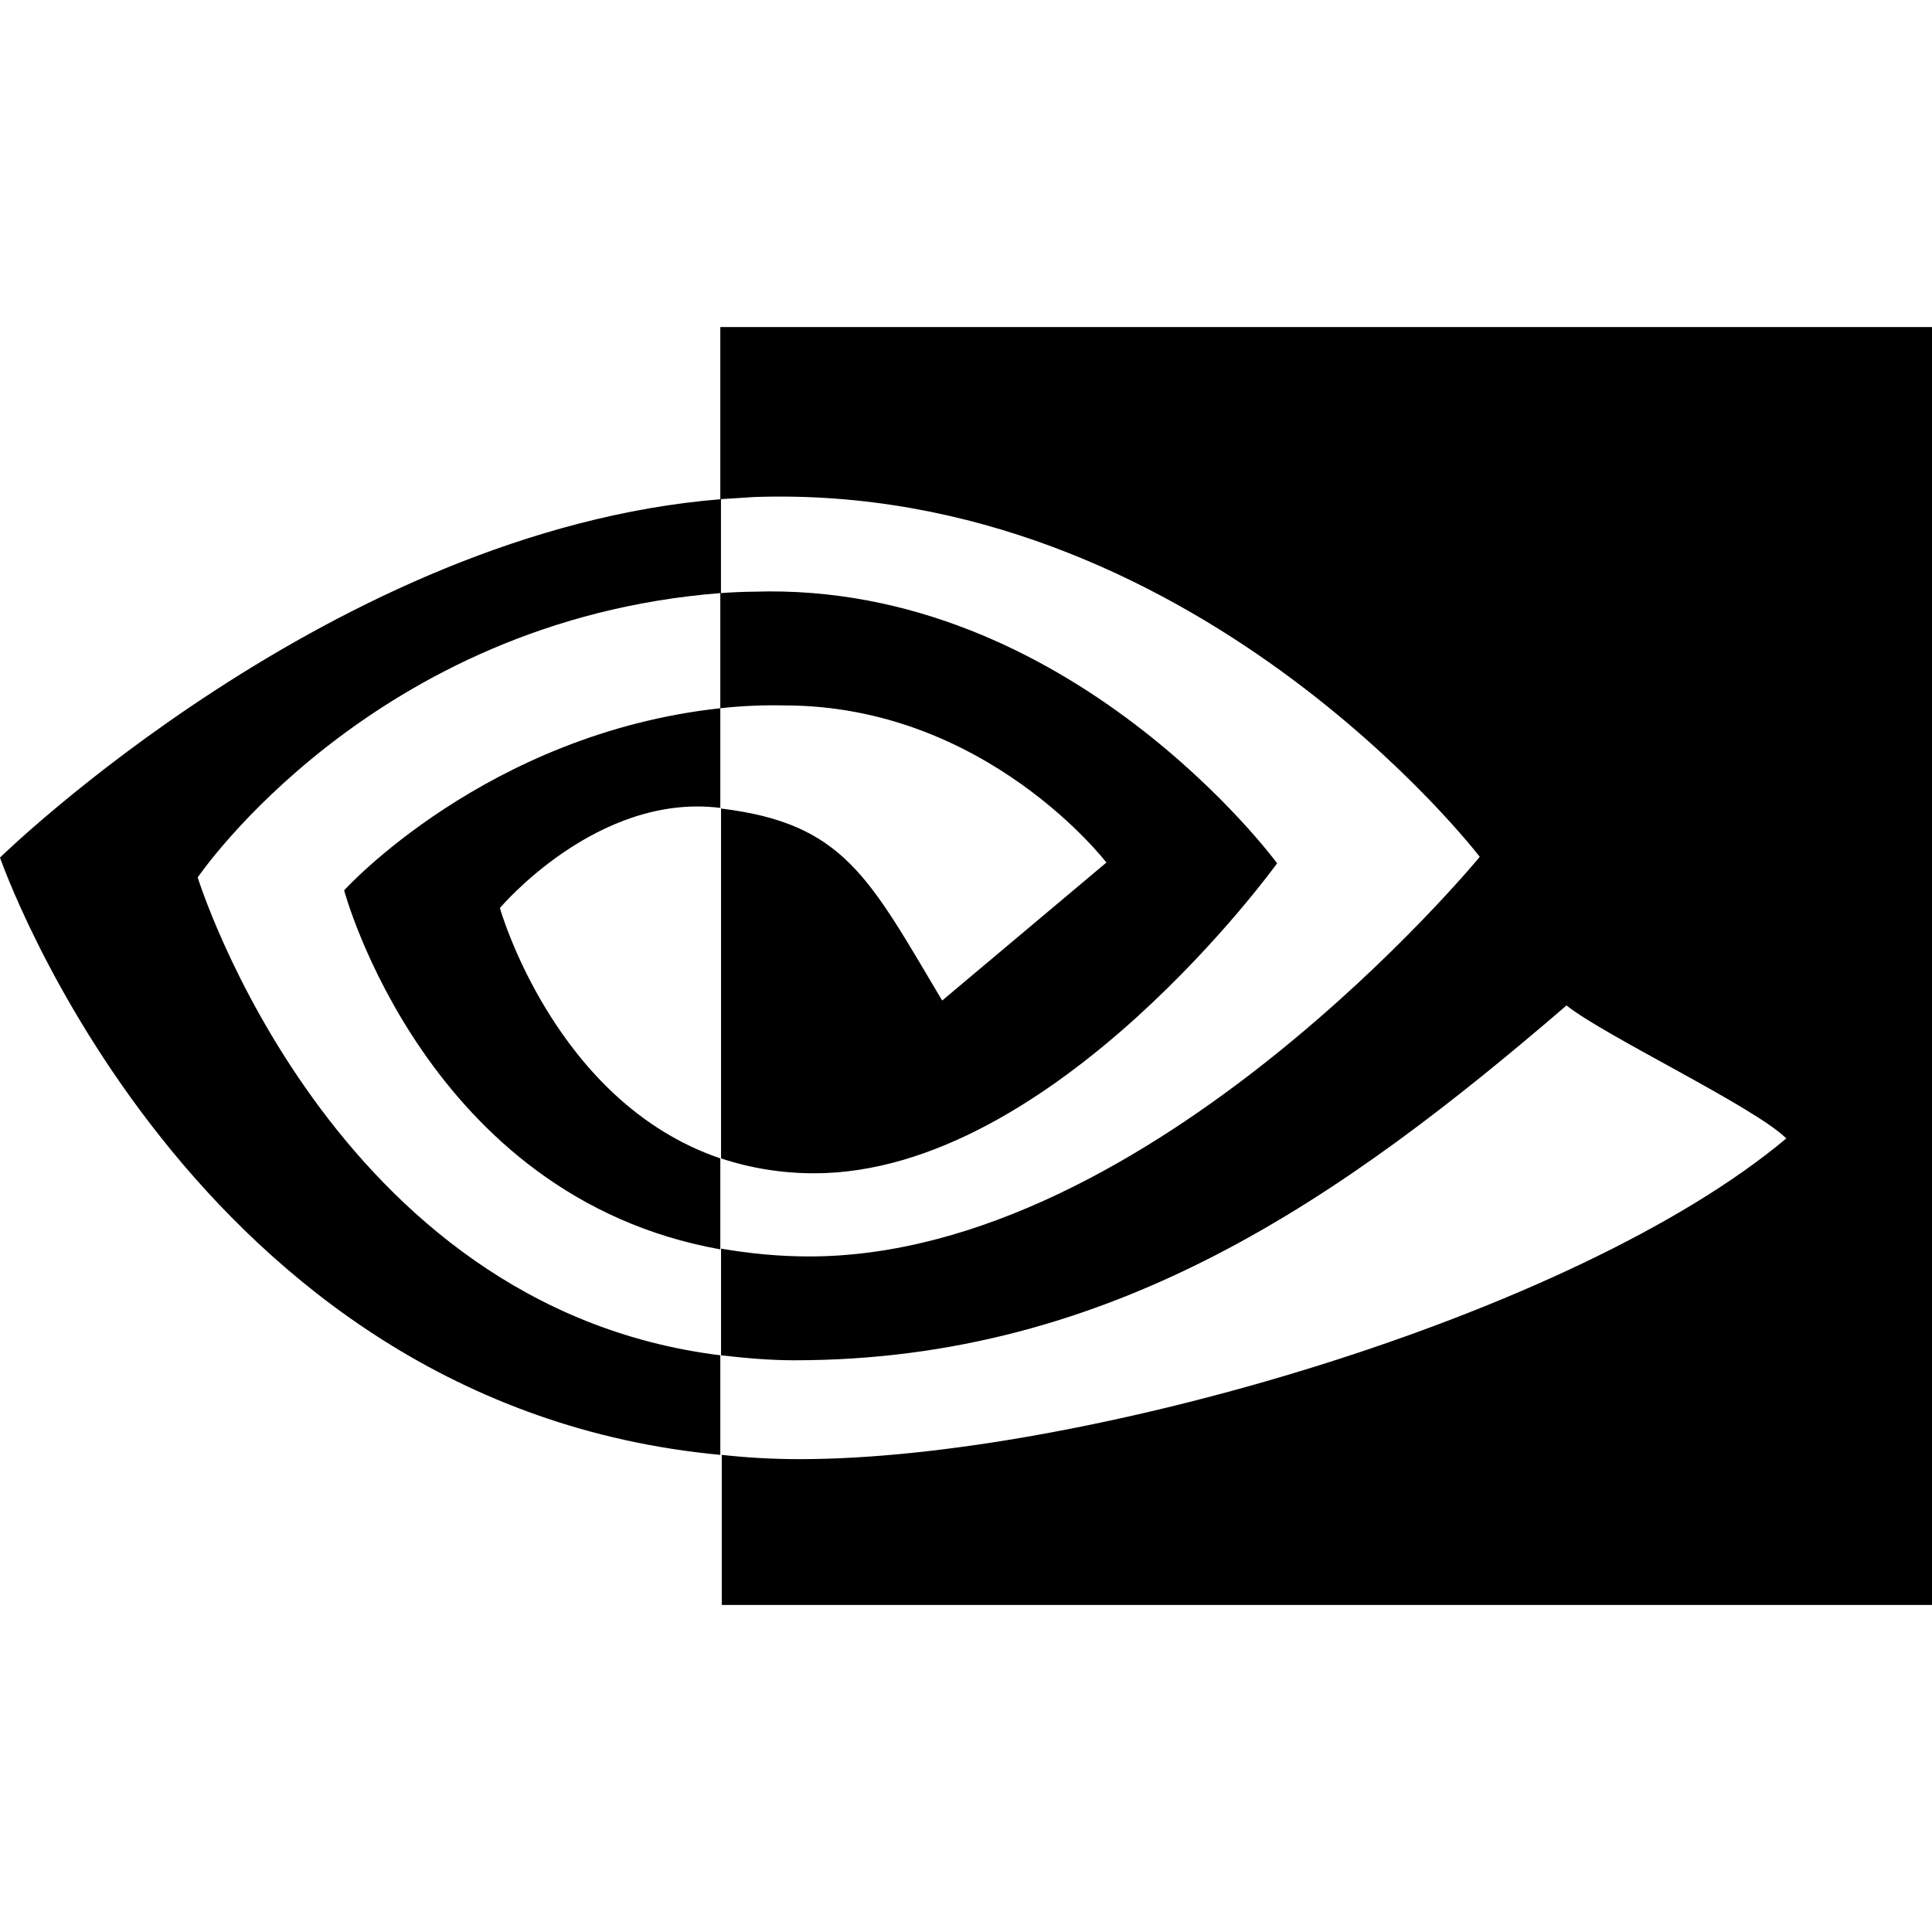
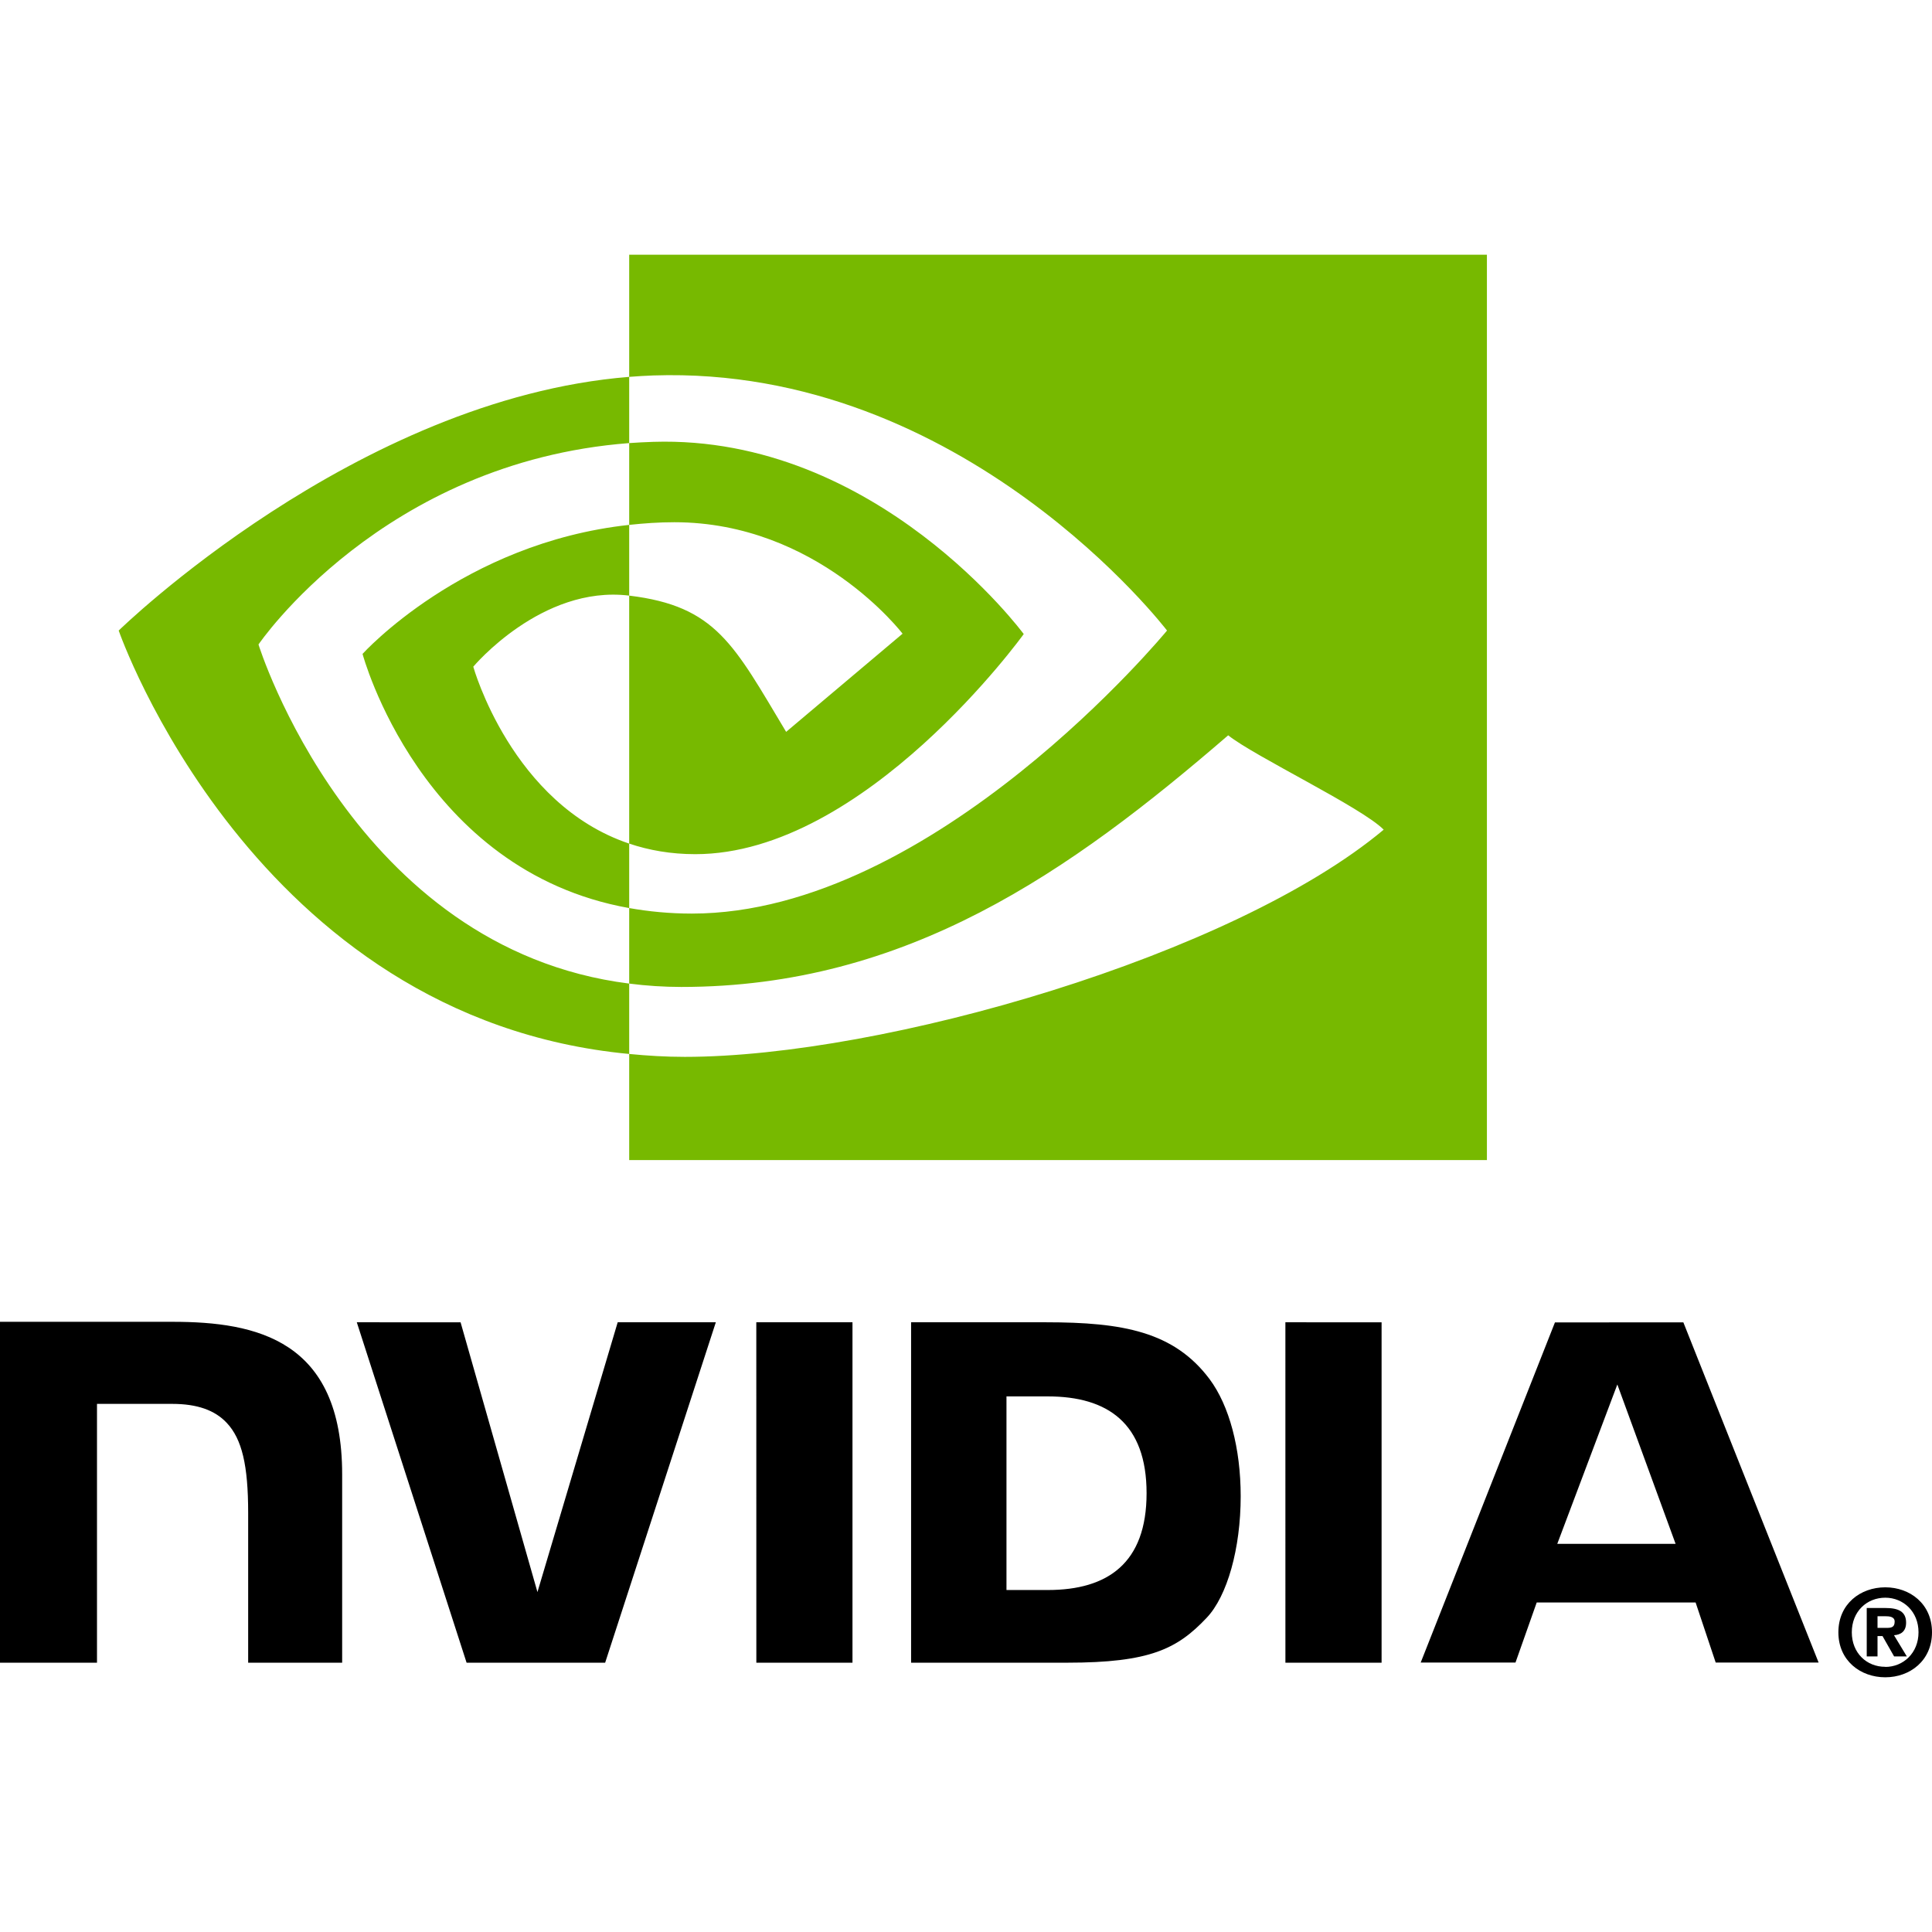
- <svg xmlns="http://www.w3.org/2000/svg" role="img" viewBox="0 0 24 24">
-   <path d="M8.948 8.798v-1.43a6.7 6.7 0 0 1 .424-.018c3.922-.124 6.493 3.374 6.493 3.374s-2.774 3.851-5.75 3.851c-.398 0-.787-.062-1.158-.185v-4.346c1.528.185 1.837.857 2.747 2.385l2.04-1.714s-1.492-1.952-4-1.952a6.016 6.016 0 0 0-.796.035m0-4.735v2.138l.424-.027c5.45-.185 9.01 4.47 9.01 4.47s-4.08 4.964-8.33 4.964c-.37 0-.733-.035-1.095-.097v1.325c.3.035.61.062.91.062 3.957 0 6.82-2.023 9.593-4.408.459.371 2.34 1.263 2.73 1.652-2.633 2.208-8.772 3.984-12.253 3.984-.335 0-.653-.018-.971-.053v1.864H24V4.063zm0 10.326v1.131c-3.657-.654-4.673-4.46-4.673-4.46s1.758-1.944 4.673-2.262v1.237H8.94c-1.528-.186-2.73 1.245-2.73 1.245s.68 2.412 2.739 3.11M2.456 10.9s2.164-3.197 6.5-3.533V6.201C4.153 6.59 0 10.653 0 10.653s2.35 6.802 8.948 7.42v-1.237c-4.84-.6-6.492-5.936-6.492-5.936z" />
+ <svg xmlns="http://www.w3.org/2000/svg" width="800px" height="800px" viewBox="35.188 -14.828 351.46 351.46">
+   <path d="M384.195 282.109c0 3.771-2.769 6.302-6.047 6.302v-.023c-3.371.023-6.089-2.508-6.089-6.278 0-3.769 2.718-6.293 6.089-6.293 3.279-.001 6.047 2.523 6.047 6.292zm2.453 0c0-5.176-4.02-8.18-8.5-8.18-4.511 0-8.531 3.004-8.531 8.18 0 5.172 4.021 8.188 8.531 8.188 4.48 0 8.5-3.016 8.5-8.188m-9.91.692h.91l2.109 3.703h2.315l-2.336-3.859c1.207-.086 2.2-.66 2.2-2.285 0-2.02-1.393-2.668-3.75-2.668h-3.411v8.812h1.961l.002-3.703m0-1.492v-2.121h1.364c.742 0 1.753.06 1.753.965 0 .984-.523 1.156-1.398 1.156h-1.719M329.406 237.027l10.598 28.992H318.48l10.926-28.992zm-11.35-11.289l-24.423 61.88h17.245l3.863-10.935h28.903l3.656 10.935h18.722l-24.605-61.888-23.361.008zm-49.033 61.903h17.497v-61.922l-17.5-.004.003 61.926zm-121.467-61.926l-14.598 49.078-13.984-49.074-18.879-.004 19.972 61.926h25.207l20.133-61.926h-17.851zm70.725 13.484h7.521c10.909 0 17.966 4.898 17.966 17.609 0 12.713-7.057 17.612-17.966 17.612h-7.521v-35.221zm-17.35-13.484v61.926h28.365c15.113 0 20.049-2.512 25.385-8.147 3.769-3.957 6.207-12.642 6.207-22.134 0-8.707-2.063-16.469-5.66-21.305-6.48-8.648-15.816-10.34-29.75-10.34h-24.547zm-165.743-.086v62.012h17.645v-47.086l13.672.004c4.527 0 7.754 1.129 9.934 3.457 2.765 2.945 3.894 7.699 3.894 16.396v27.229h17.098v-34.262c0-24.453-15.586-27.75-30.836-27.75H35.188zm137.583.086l.007 61.926h17.489v-61.926h-17.496z" />
+   <path d="M82.211 102.414s22.504-33.203 67.437-36.638V53.73c-49.769 3.997-92.867 46.149-92.867 46.149s24.41 70.564 92.867 77.026v-12.804c-50.237-6.32-67.437-61.687-67.437-61.687zm67.437 36.223v11.727c-37.968-6.77-48.507-46.237-48.507-46.237s18.23-20.195 48.507-23.47v12.867c-.023 0-.039-.007-.058-.007-15.891-1.907-28.305 12.938-28.305 12.938s6.958 24.99 28.363 32.182m0-107.125V53.73c1.461-.112 2.922-.207 4.391-.257 56.582-1.907 93.449 46.406 93.449 46.406s-42.343 51.488-86.457 51.488c-4.043 0-7.828-.375-11.383-1.005v13.739a75.04 75.04 0 0 0 9.481.612c41.051 0 70.738-20.965 99.484-45.778 4.766 3.817 24.278 13.103 28.289 17.167-27.332 22.884-91.031 41.33-127.144 41.33-3.481 0-6.824-.211-10.11-.528v19.306H305.68V31.512H149.648zm0 49.144V65.777c1.446-.101 2.903-.179 4.391-.226 40.688-1.278 67.382 34.965 67.382 34.965s-28.832 40.042-59.746 40.042c-4.449 0-8.438-.715-12.028-1.922V93.523c15.84 1.914 19.028 8.911 28.551 24.786l21.181-17.859s-15.461-20.277-41.524-20.277c-2.834-.001-5.545.198-8.207.483" fill="#77b900" />
</svg>
